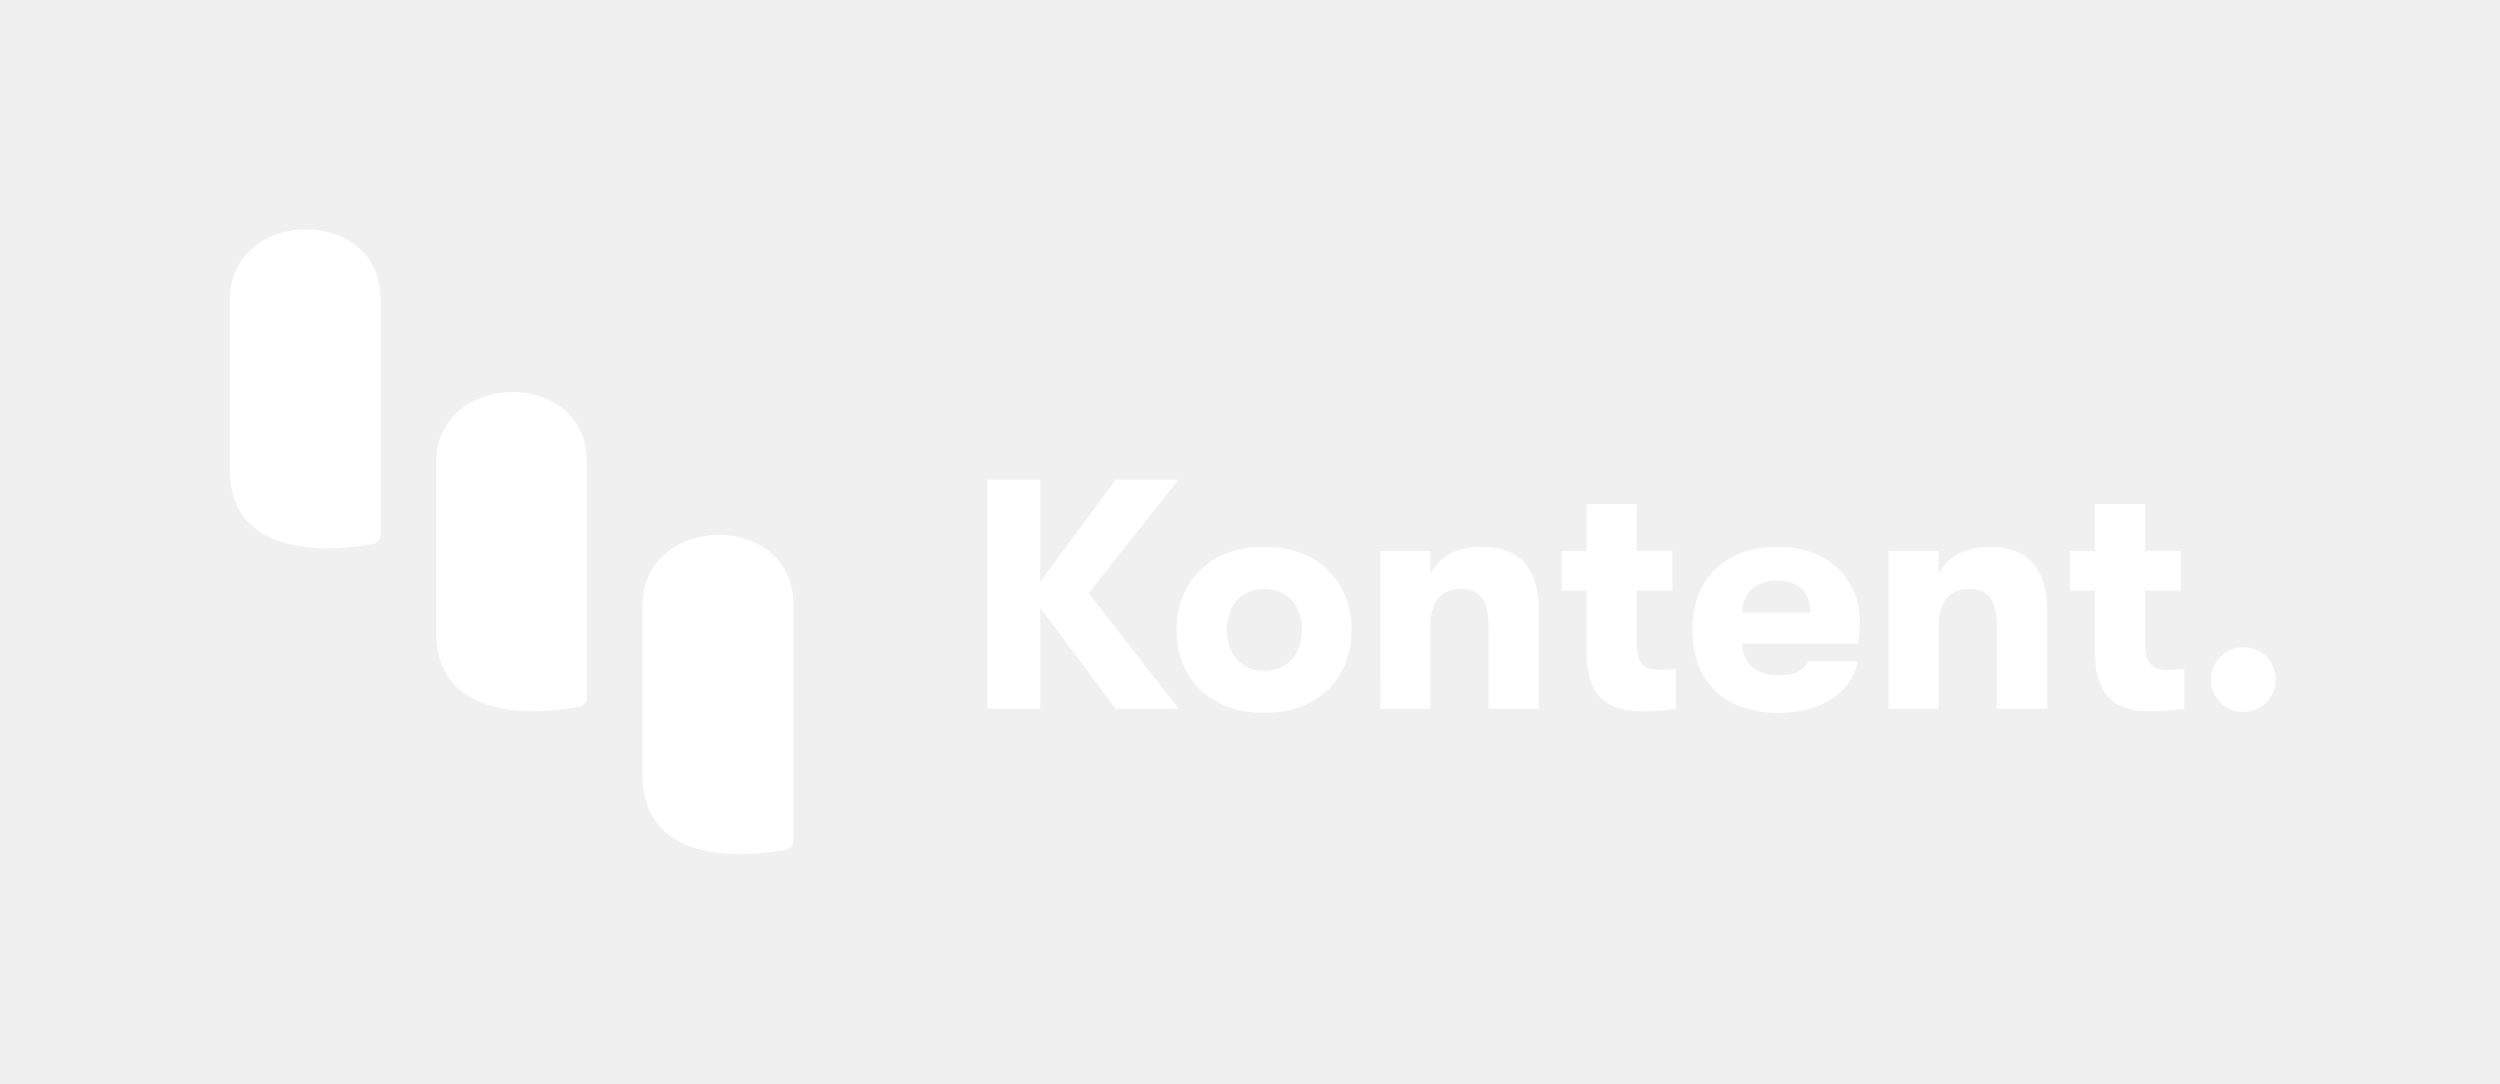
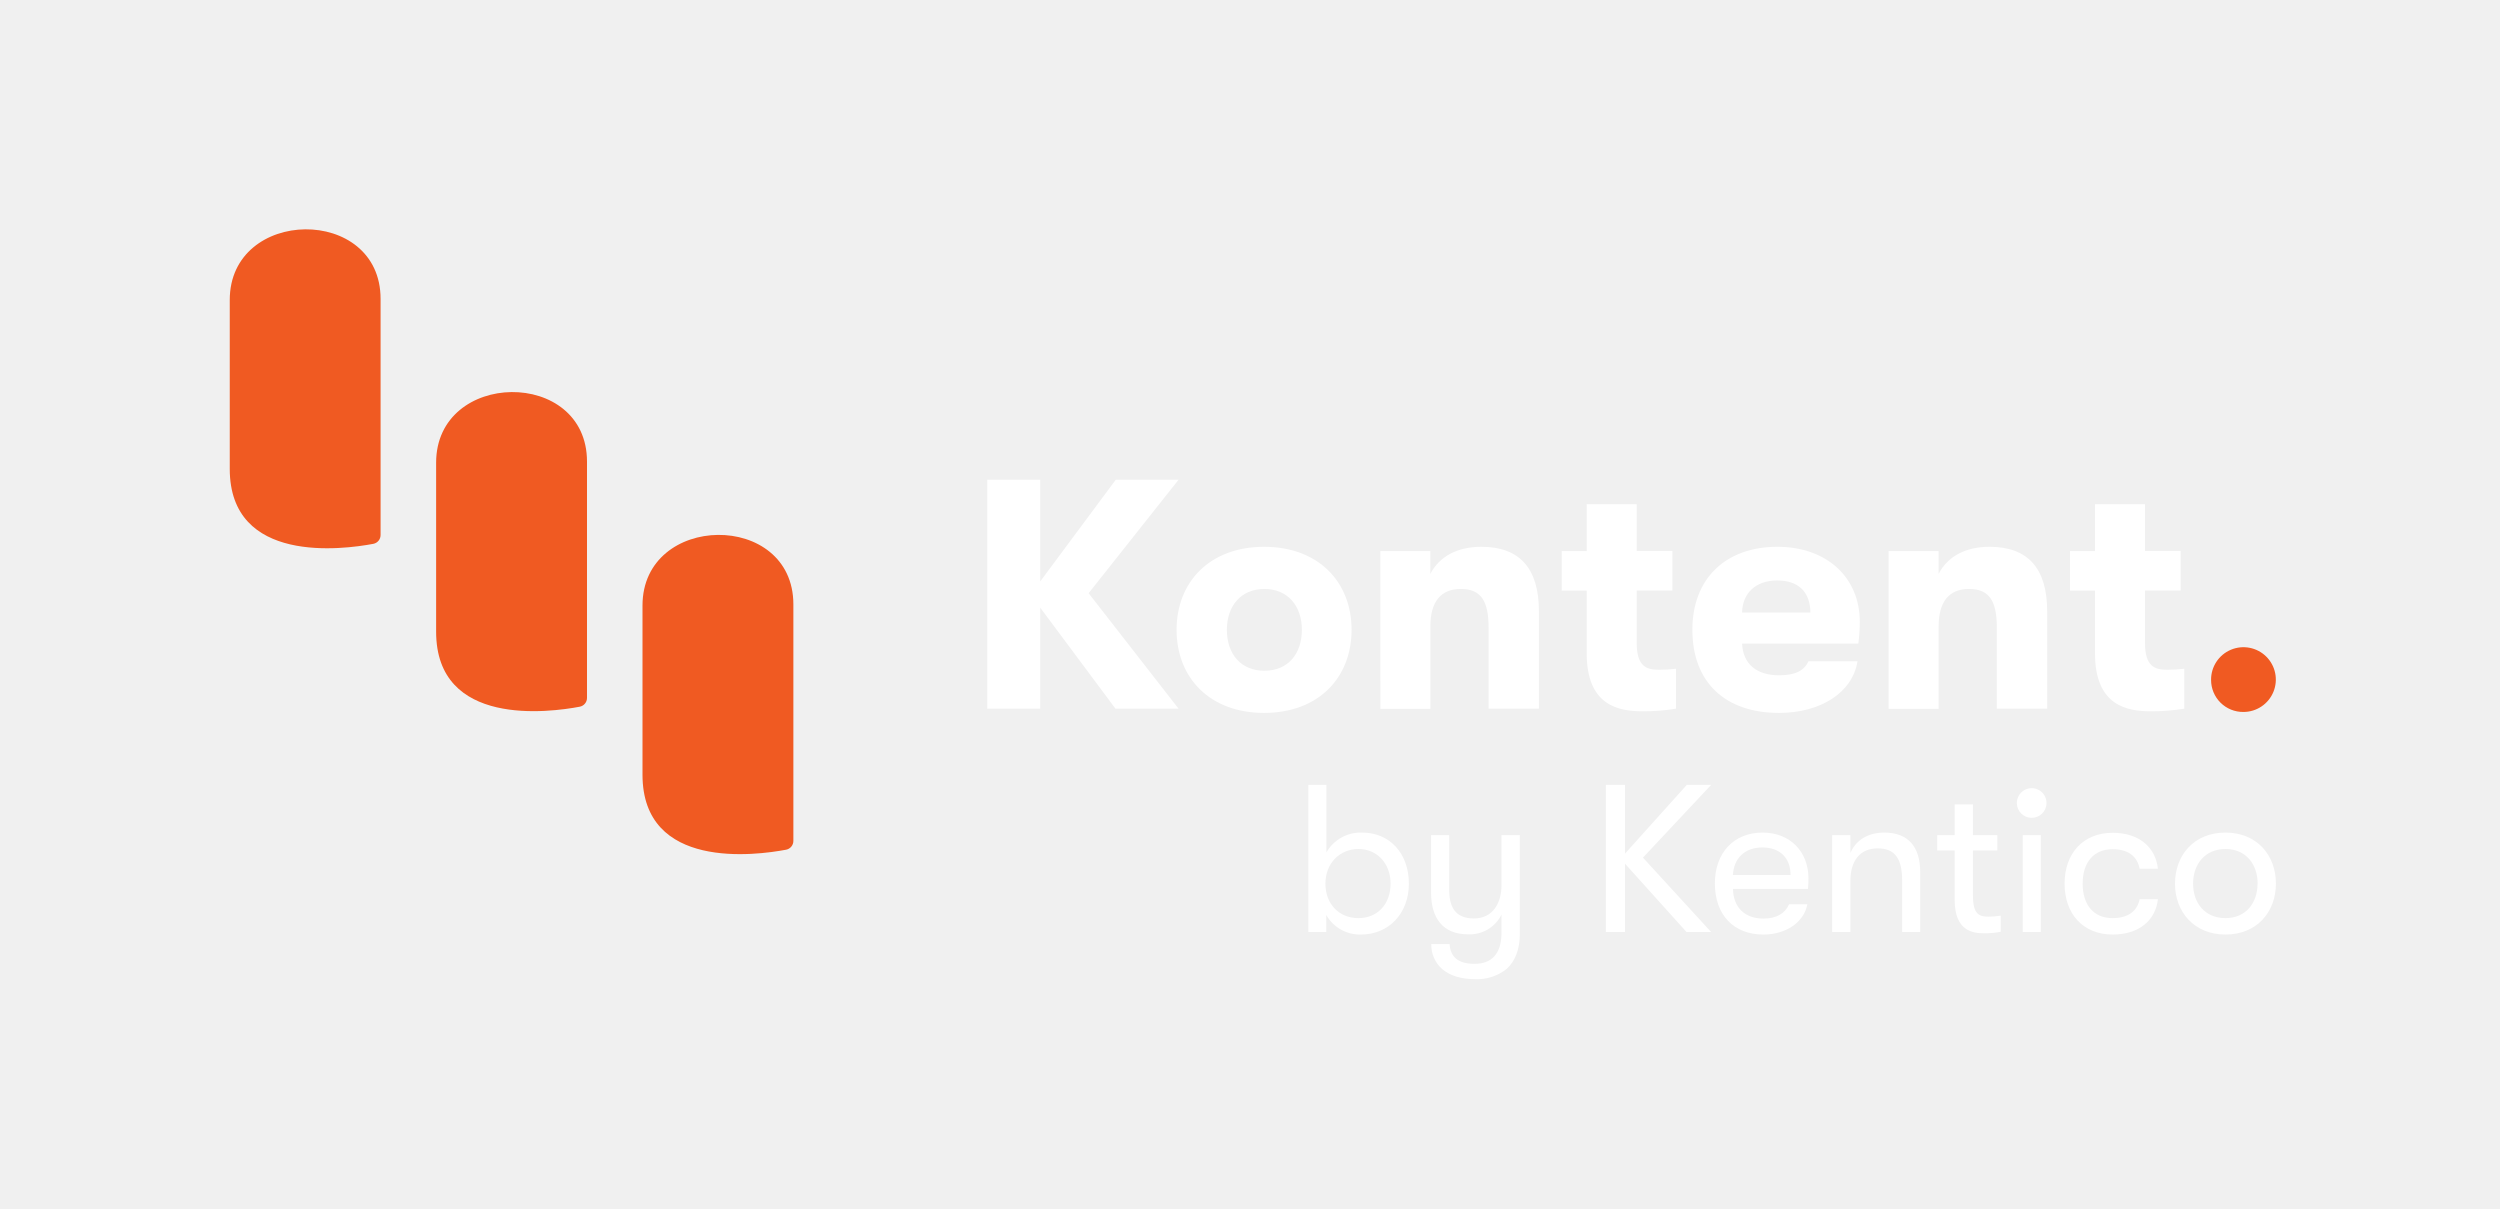
- <svg xmlns="http://www.w3.org/2000/svg" id="Layer_1" data-name="Layer 1" viewBox="0 0 600 260">
+ <svg xmlns="http://www.w3.org/2000/svg" id="Layer_1" data-name="Layer 1" viewBox="0 0 600 290">
  <defs>
-     <style>.cls-1{fill:none;}.cls-2{fill:#fff;}</style>
+     <style>.cls-1{fill:#f05a22;}.cls-2{fill:#fff;}.cls-3{fill:none;}</style>
  </defs>
-   <rect class="cls-1" width="600" height="260" />
-   <path class="cls-2" d="M91.34,71.7v56.7a2.15,2.15,0,0,1-1.74,2.12c-7.23,1.37-34.46,5-34.46-18V72c0-22.32,36.2-22.82,36.2-.26" />
-   <path class="cls-2" d="M140.88,110.79V167.5a2.14,2.14,0,0,1-1.75,2.11c-7.23,1.38-34.46,5-34.46-18V111.05c0-22.31,36.21-22.81,36.21-.26" />
-   <path class="cls-2" d="M190.41,145.1v56.71a2.15,2.15,0,0,1-1.75,2.12c-7.23,1.37-34.46,5-34.46-18v-40.6c0-22.31,36.21-22.81,36.21-.26" />
+   <path class="cls-1" d="M91.34,71.7v56.7a2.15,2.15,0,0,1-1.74,2.12c-7.23,1.37-34.46,5-34.46-18V72c0-22.32,36.2-22.82,36.2-.26" />
+   <path class="cls-1" d="M140.88,110.79V167.5a2.14,2.14,0,0,1-1.75,2.11c-7.23,1.38-34.46,5-34.46-18V111.05c0-22.31,36.21-22.81,36.21-.26" />
+   <path class="cls-1" d="M190.41,145.1v56.71a2.15,2.15,0,0,1-1.75,2.12c-7.23,1.37-34.46,5-34.46-18v-40.6c0-22.31,36.21-22.81,36.21-.26" />
  <path class="cls-2" d="M261.27,142.37l21.58,27.71H267.71l-18.06-24.25v24.25H236.94V115.14h12.71v24.41l18.13-24.41h15.07Z" />
  <path class="cls-2" d="M282.38,151.16c0-11.53,8-19.93,21-19.93s21,8.4,21,19.93-8,19.94-21,19.94S282.38,162.7,282.38,151.16Zm30.07,0c0-5.73-3.38-9.81-9-9.81s-9,4.08-9,9.81,3.3,9.82,9,9.82S312.45,156.89,312.45,151.16Z" />
  <path class="cls-2" d="M331.28,132.25h12v5.49c2.2-4.24,6.52-6.51,12.25-6.51,9.18,0,13.81,5.18,13.81,15.46v23.39H357.26V150.61c0-6.35-1.8-9.26-6.67-9.26s-7.3,3.14-7.3,9v19.78h-12Z" />
  <path class="cls-2" d="M402.24,160.5v9.58a47.22,47.22,0,0,1-8,.63c-5.66,0-13.43-1.26-13.43-13.89V141.75h-6v-9.5h6V121h12v11.23h8.56v9.5h-8.56V154.3c0,5.58,2.28,6.44,5.26,6.44A33.32,33.32,0,0,0,402.24,160.5Z" />
  <path class="cls-2" d="M446,154.46H418.1c.23,4.95,3.53,7.61,8.87,7.61,3.69,0,6-1,7.06-3.37H445.8c-1.17,7.46-8.79,12.4-18.83,12.4-12.88,0-20.8-7.3-20.8-19.94,0-12.4,8.08-19.93,20.4-19.93,11.78,0,19.78,7.3,19.78,18A40.23,40.23,0,0,1,446,154.46ZM434.5,147c-.08-5-2.9-7.69-8-7.69s-8.32,3.06-8.4,7.69Z" />
  <path class="cls-2" d="M453.26,132.25h12v5.49c2.2-4.24,6.52-6.51,12.24-6.51,9.19,0,13.82,5.18,13.82,15.46v23.39H479.24V150.61c0-6.35-1.8-9.26-6.67-9.26s-7.3,3.14-7.3,9v19.78h-12Z" />
  <path class="cls-2" d="M524.22,160.5v9.58a47.26,47.26,0,0,1-8,.63c-5.65,0-13.42-1.26-13.42-13.89V141.75h-6v-9.5h6V121h12v11.23h8.56v9.5H514.8V154.3c0,5.58,2.28,6.44,5.26,6.44A33.44,33.44,0,0,0,524.22,160.5Z" />
-   <path class="cls-2" d="M530.66,163.17a7.77,7.77,0,1,1,7.77,7.7A7.67,7.67,0,0,1,530.66,163.17Z" />
-   <rect class="cls-1" width="600" height="260" />
+   <path class="cls-1" d="M530.66,163.17a7.77,7.77,0,1,1,7.77,7.7A7.67,7.67,0,0,1,530.66,163.17Z" />
+   <rect class="cls-3" width="600" height="307" />
+   <path class="cls-2" d="M338.13,212.08c0,7.11-4.8,12.21-11.51,12.21a9.3,9.3,0,0,1-8.32-4.69v4.08H314V188.37h4.34v16.2a9.47,9.47,0,0,1,8.58-4.75C333.54,199.82,338.13,204.82,338.13,212.08Zm-4.39,0c0-4.84-3.23-8.32-7.72-8.32s-7.92,3.43-7.92,8.32,3.28,8.27,7.92,8.27S333.74,216.92,333.74,212.08Z" />
+   <path class="cls-2" d="M364.76,200.43v23.71c0,3.68-1.11,6.51-3.13,8.37A11.33,11.33,0,0,1,354,235c-3.33,0-6.05-.85-7.87-2.42a7.71,7.71,0,0,1-2.62-6h4.39c.2,2.83,1.72,4.74,6,4.74,3.94,0,6.46-2.22,6.46-7.52V219.5a8.5,8.5,0,0,1-8.07,4.74c-6.05,0-8.83-4-8.83-9.94V200.43h4.34v13c0,4.14,1.36,7,5.95,7s6.61-3.78,6.61-8V200.43Z" />
+   <path class="cls-2" d="M394.31,205.83l16.35,17.85h-5.9L390,207.29v16.39h-4.59V188.37H390v16.5l14.83-16.5h5.85Z" />
+   <path class="cls-2" d="M433.91,213.34h-18c.1,4.49,2.88,7.12,7.32,7.12,3.08,0,5.19-1.22,6.15-3.44h4.39c-.81,4.29-5.09,7.27-10.54,7.27-7.17,0-11.66-4.74-11.66-12.26,0-7.36,4.54-12.21,11.46-12.21,6.55,0,11,4.54,11,11A23.86,23.86,0,0,1,433.91,213.34ZM429.73,210c0-4.08-2.53-6.61-6.76-6.61S416.1,206,415.9,210Z" />
+   <path class="cls-2" d="M439.71,200.43h4.39v4.29c1.26-3,4.09-4.9,8.12-4.9,5.7,0,8.63,3.33,8.63,9.54v14.32h-4.34V211.27c0-5.19-1.72-7.66-5.85-7.66-4.34,0-6.56,3.07-6.56,7.77v12.3h-4.39Z" />
+   <path class="cls-2" d="M480.17,219.75v3.88a19.88,19.88,0,0,1-3.94.36c-2.72,0-7.11-.51-7.11-8V204.11h-4.19v-3.68h4.19v-7.37h4.39v7.37h5.85v3.68h-5.85V215c0,4.44,1.51,5,3.73,5A17,17,0,0,0,480.17,219.75Z" />
+   <path class="cls-2" d="M484.05,192.91a3.56,3.56,0,1,1,7.11,0,3.56,3.56,0,0,1-7.11,0Zm1.41,7.52h4.34v23.25h-4.34Z" />
+   <path class="cls-2" d="M495.5,212.08c0-7.21,4.39-12.21,11.55-12.21,6.26,0,10.29,3.43,10.85,8.63h-4.39c-.6-3.08-2.82-4.69-6.51-4.69-4.44,0-7.16,3.08-7.16,8.27s2.72,8.27,7.16,8.27c3.69,0,5.91-1.61,6.51-4.54h4.39c-.56,5.1-4.59,8.48-10.85,8.48C499.89,224.29,495.5,219.29,495.5,212.08Z" />
+   <path class="cls-2" d="M522,212.08c0-6.81,4.54-12.26,12.11-12.26s12.11,5.45,12.11,12.26-4.59,12.21-12.11,12.21S522,218.84,522,212.08Zm19.83,0c0-4.69-2.83-8.32-7.72-8.32s-7.77,3.63-7.77,8.32,2.88,8.27,7.77,8.27S541.81,216.72,541.81,212.08Z" />
</svg>
